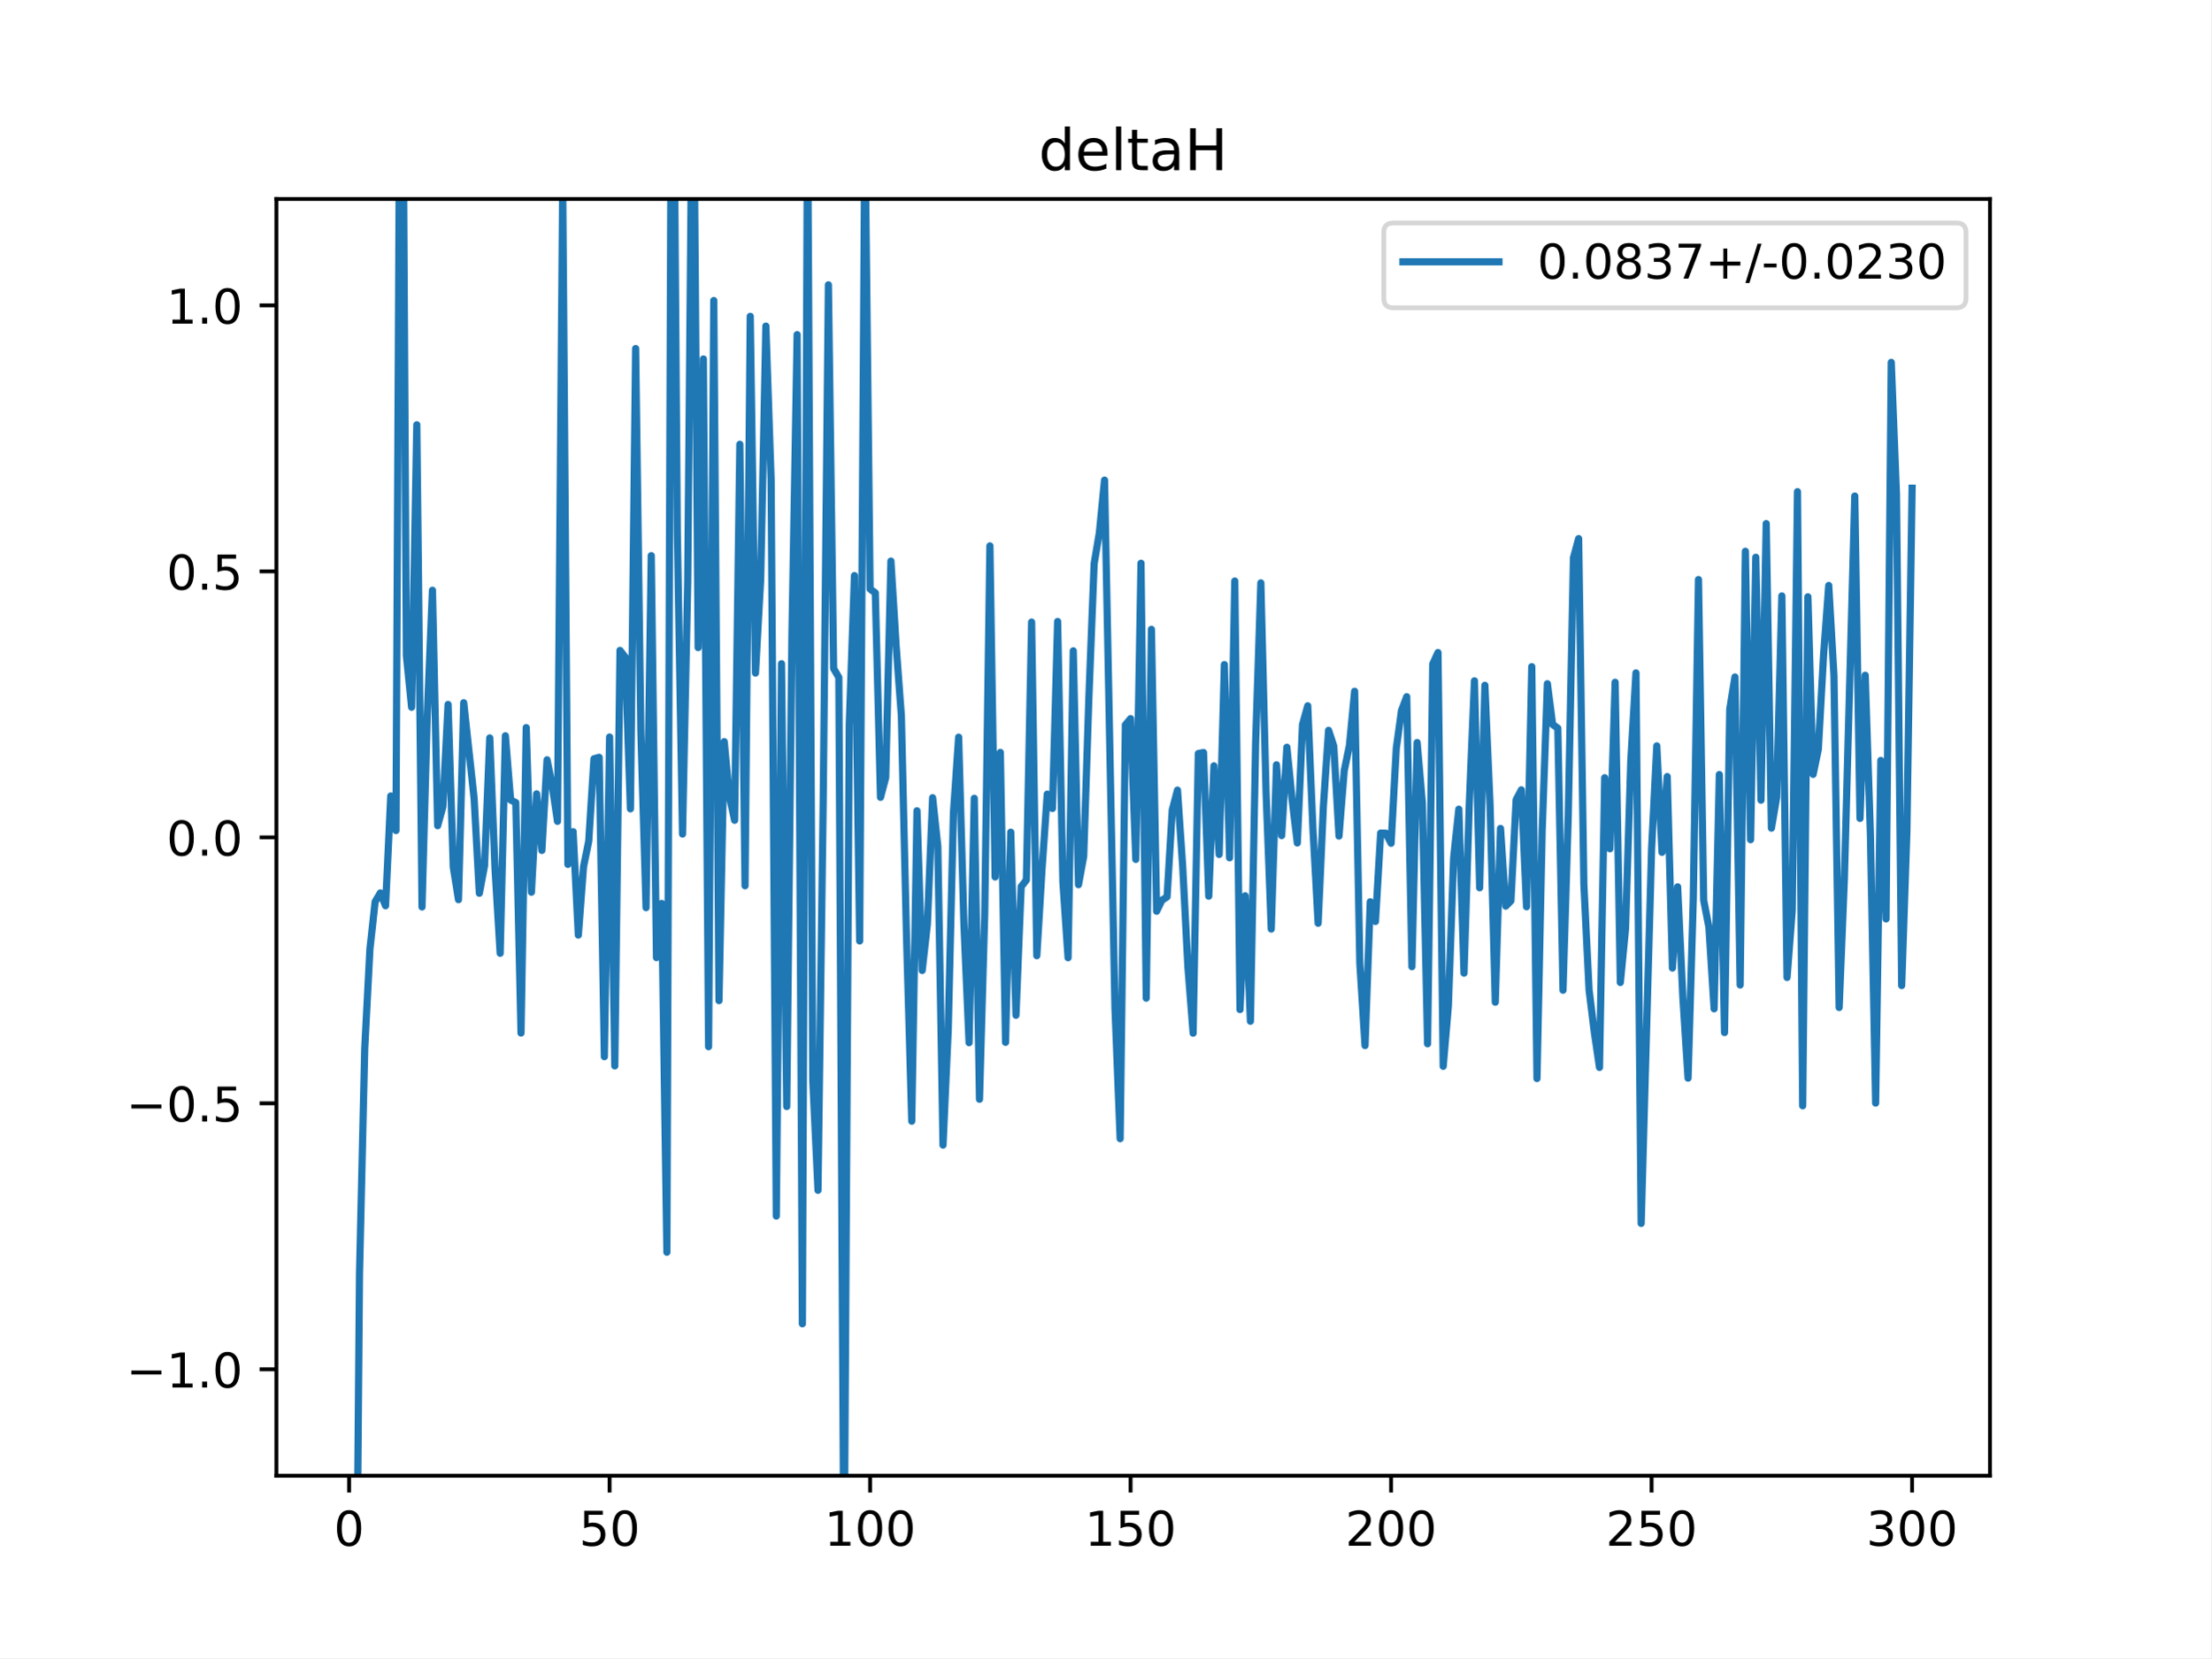
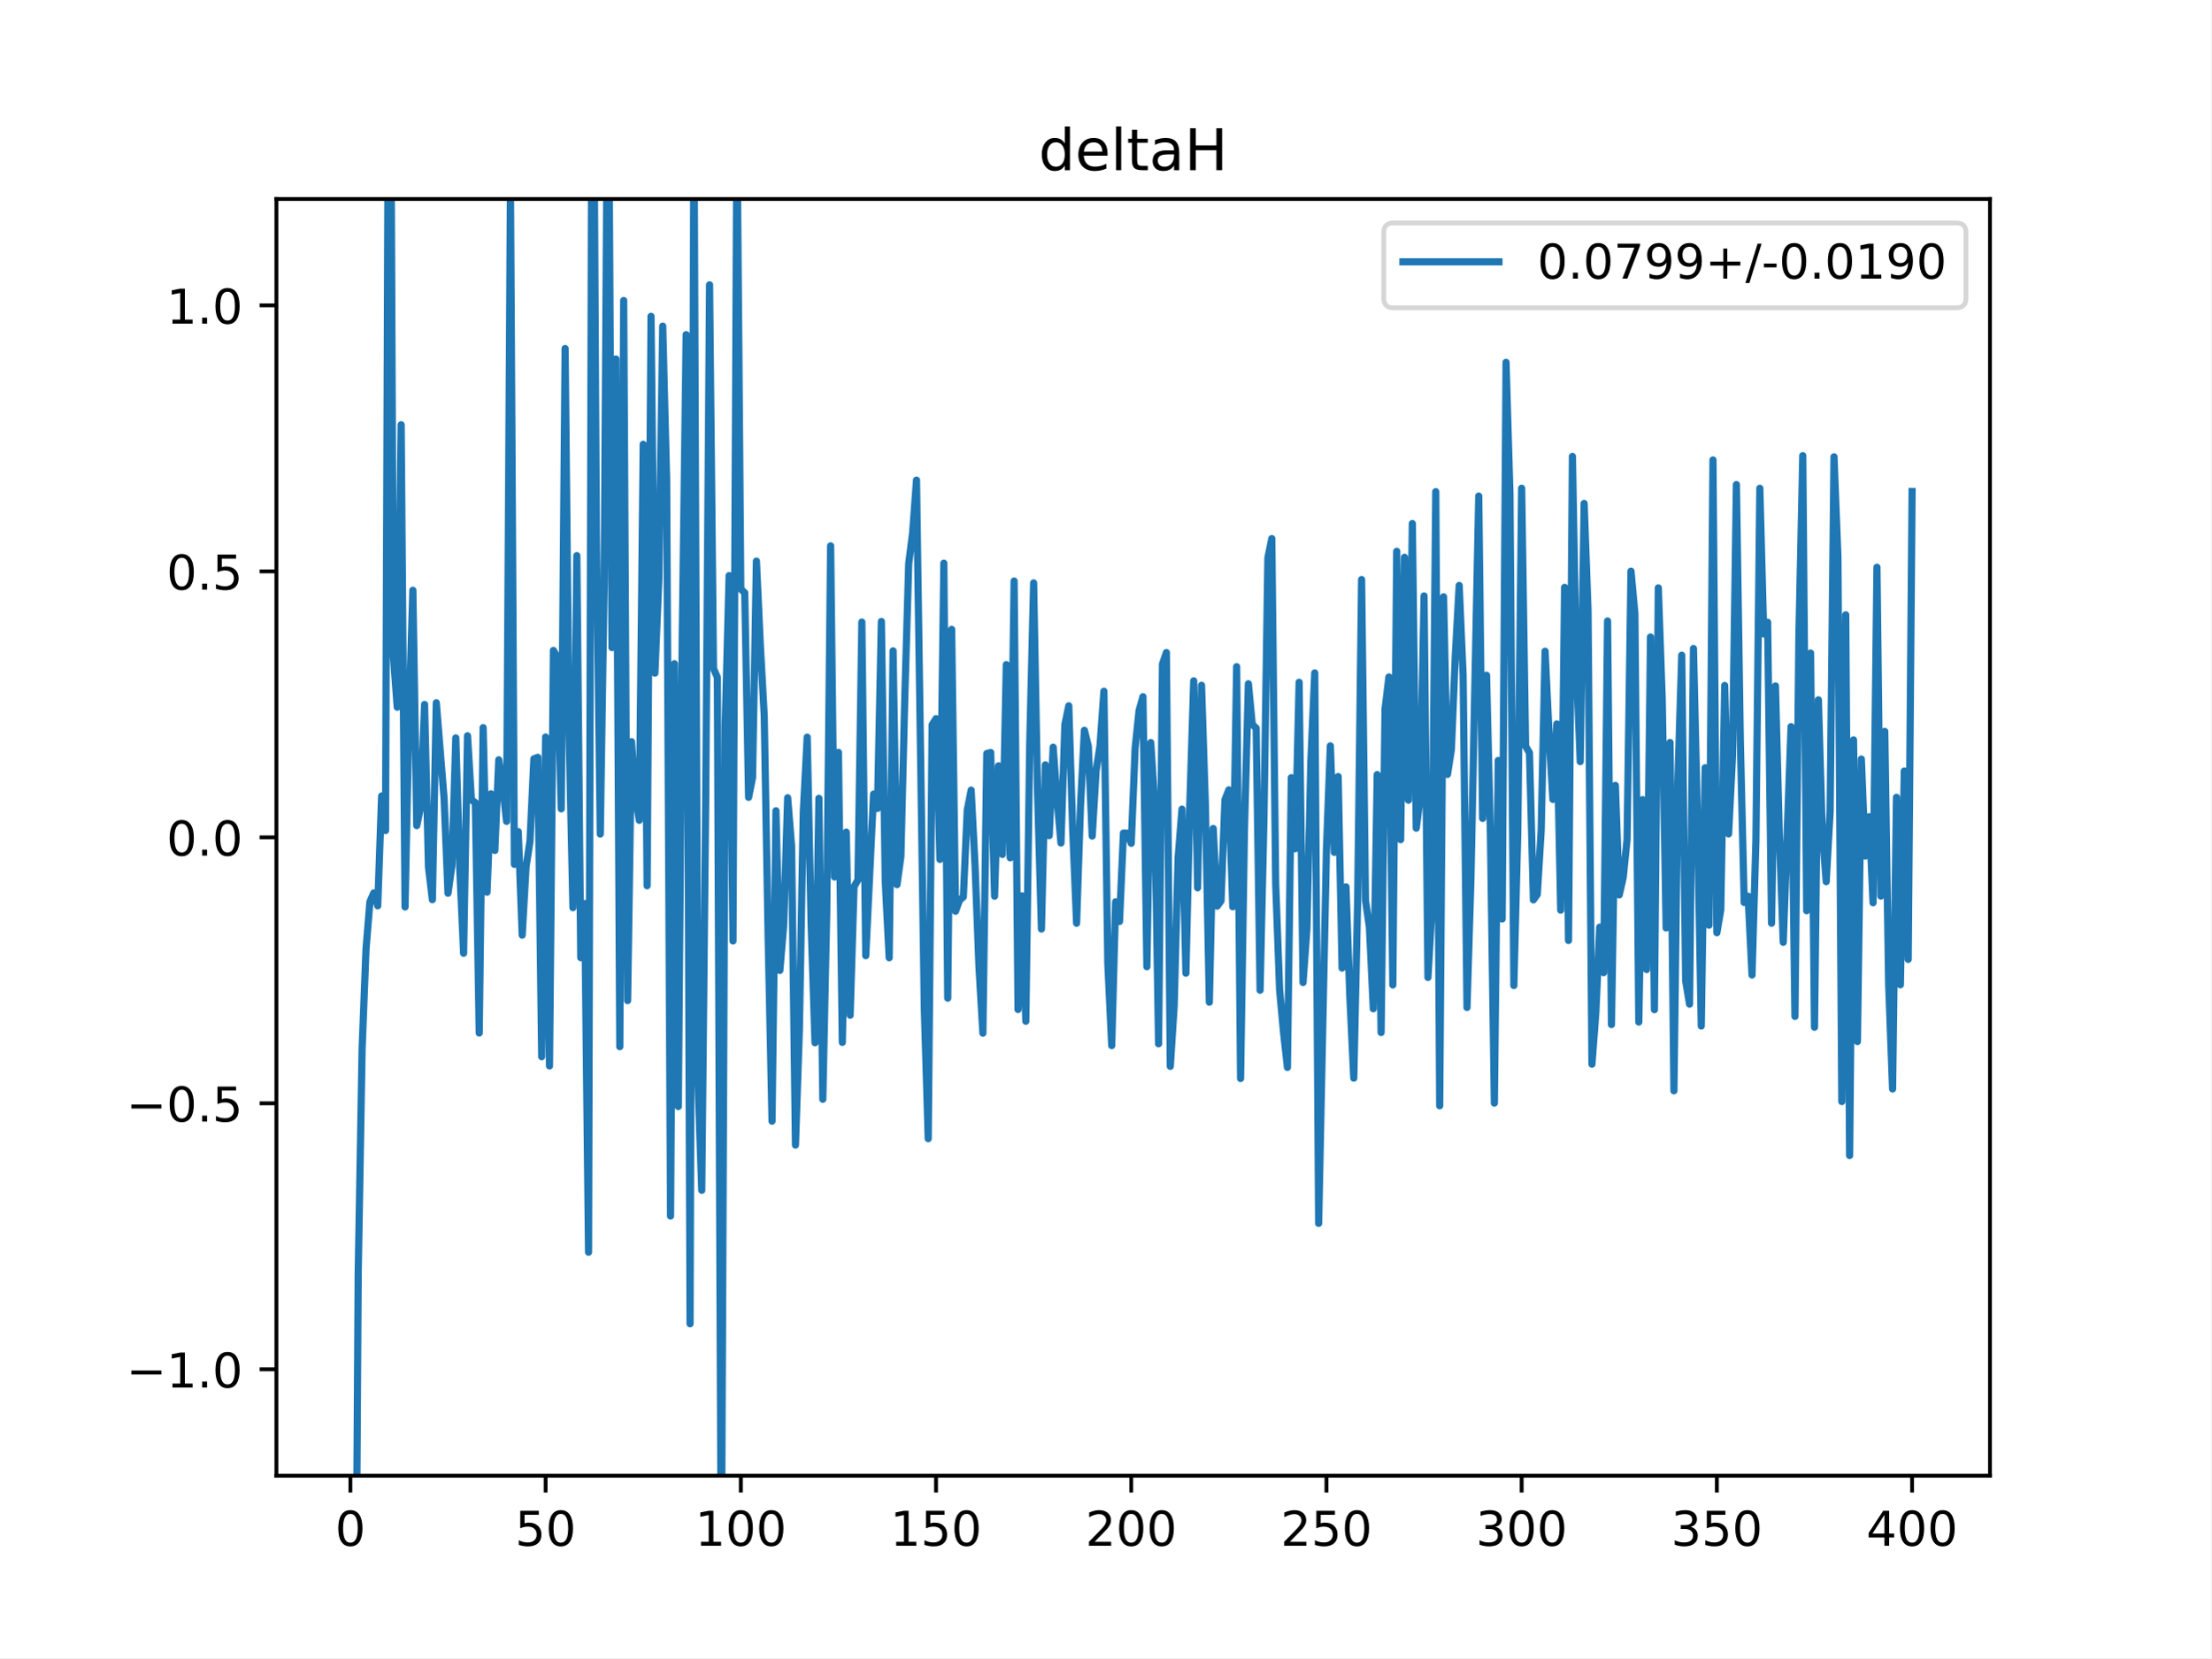
<svg xmlns="http://www.w3.org/2000/svg" xmlns:xlink="http://www.w3.org/1999/xlink" height="345.6pt" version="1.1" viewBox="0 0 460.8 345.6" width="460.8pt">
  <defs>
    <style type="text/css">
*{stroke-linecap:butt;stroke-linejoin:round;}
  </style>
  </defs>
  <g id="figure_1">
    <g id="patch_1">
      <path d="M 0 345.6  L 460.8 345.6  L 460.8 0  L 0 0  z " style="fill:#ffffff;" />
    </g>
    <g id="axes_1">
      <g id="patch_2">
        <path d="M 57.6 307.584  L 414.72 307.584  L 414.72 41.472  L 57.6 41.472  z " style="fill:#ffffff;" />
      </g>
      <g id="matplotlib.axis_1">
        <g id="xtick_1">
          <g id="line2d_1">
            <defs>
-               <path d="M 0 0  L 0 3.5  " id="m1f07939cf6" style="stroke:#000000;stroke-width:0.8;" />
-             </defs>
-             <g>
-               <use style="stroke:#000000;stroke-width:0.8;" x="72.747" xlink:href="#m1f07939cf6" y="307.584" />
+               <path d="M 0 0  L 0 3.5  " id="md019a81f50" style="stroke:#000000;stroke-width:0.8;" />
+             </defs>
+             <g>
+               <use style="stroke:#000000;stroke-width:0.8;" x="73.019" xlink:href="#md019a81f50" y="307.584" />
            </g>
          </g>
          <g id="text_1">
            <defs>
              <path d="M 31.781 66.406  Q 24.172 66.406 20.328 58.906  Q 16.5 51.422 16.5 36.375  Q 16.5 21.391 20.328 13.891  Q 24.172 6.391 31.781 6.391  Q 39.453 6.391 43.281 13.891  Q 47.125 21.391 47.125 36.375  Q 47.125 51.422 43.281 58.906  Q 39.453 66.406 31.781 66.406  z M 31.781 74.219  Q 44.047 74.219 50.516 64.516  Q 56.984 54.828 56.984 36.375  Q 56.984 17.969 50.516 8.266  Q 44.047 -1.422 31.781 -1.422  Q 19.531 -1.422 13.062 8.266  Q 6.594 17.969 6.594 36.375  Q 6.594 54.828 13.062 64.516  Q 19.531 74.219 31.781 74.219  z " id="DejaVuSans-48" />
            </defs>
-             <g transform="translate(69.56568 322.1824)scale(0.1 -0.1)">
+             <g transform="translate(69.83781 322.1824)scale(0.1 -0.1)">
              <use xlink:href="#DejaVuSans-48" />
            </g>
          </g>
        </g>
        <g id="xtick_2">
          <g id="line2d_2">
            <g>
-               <use style="stroke:#000000;stroke-width:0.8;" x="127.037" xlink:href="#m1f07939cf6" y="307.584" />
+               <use style="stroke:#000000;stroke-width:0.8;" x="113.703" xlink:href="#md019a81f50" y="307.584" />
            </g>
          </g>
          <g id="text_2">
            <defs>
              <path d="M 10.797 72.906  L 49.516 72.906  L 49.516 64.594  L 19.828 64.594  L 19.828 46.734  Q 21.969 47.469 24.109 47.828  Q 26.266 48.188 28.422 48.188  Q 40.625 48.188 47.75 41.5  Q 54.891 34.812 54.891 23.391  Q 54.891 11.625 47.562 5.094  Q 40.234 -1.422 26.906 -1.422  Q 22.312 -1.422 17.547 -0.641  Q 12.797 0.141 7.719 1.703  L 7.719 11.625  Q 12.109 9.234 16.797 8.062  Q 21.484 6.891 26.703 6.891  Q 35.156 6.891 40.078 11.328  Q 45.016 15.766 45.016 23.391  Q 45.016 31 40.078 35.438  Q 35.156 39.891 26.703 39.891  Q 22.75 39.891 18.812 39.016  Q 14.891 38.141 10.797 36.281  z " id="DejaVuSans-53" />
            </defs>
-             <g transform="translate(120.6745 322.1824)scale(0.1 -0.1)">
+             <g transform="translate(107.3401 322.1824)scale(0.1 -0.1)">
              <use xlink:href="#DejaVuSans-53" />
              <use x="63.623" xlink:href="#DejaVuSans-48" />
            </g>
          </g>
        </g>
        <g id="xtick_3">
          <g id="line2d_3">
            <g>
-               <use style="stroke:#000000;stroke-width:0.8;" x="181.327" xlink:href="#m1f07939cf6" y="307.584" />
+               <use style="stroke:#000000;stroke-width:0.8;" x="154.386" xlink:href="#md019a81f50" y="307.584" />
            </g>
          </g>
          <g id="text_3">
            <defs>
              <path d="M 12.406 8.297  L 28.516 8.297  L 28.516 63.922  L 10.984 60.406  L 10.984 69.391  L 28.422 72.906  L 38.281 72.906  L 38.281 8.297  L 54.391 8.297  L 54.391 0  L 12.406 0  z " id="DejaVuSans-49" />
            </defs>
-             <g transform="translate(171.7833 322.1824)scale(0.1 -0.1)">
+             <g transform="translate(144.8424 322.1824)scale(0.1 -0.1)">
              <use xlink:href="#DejaVuSans-49" />
              <use x="63.623" xlink:href="#DejaVuSans-48" />
              <use x="127.246" xlink:href="#DejaVuSans-48" />
            </g>
          </g>
        </g>
        <g id="xtick_4">
          <g id="line2d_4">
            <g>
-               <use style="stroke:#000000;stroke-width:0.8;" x="235.617" xlink:href="#m1f07939cf6" y="307.584" />
+               <use style="stroke:#000000;stroke-width:0.8;" x="195.07" xlink:href="#md019a81f50" y="307.584" />
            </g>
          </g>
          <g id="text_4">
-             <g transform="translate(226.0733 322.1824)scale(0.1 -0.1)">
+             <g transform="translate(185.5259 322.1824)scale(0.1 -0.1)">
              <use xlink:href="#DejaVuSans-49" />
              <use x="63.623" xlink:href="#DejaVuSans-53" />
              <use x="127.246" xlink:href="#DejaVuSans-48" />
            </g>
          </g>
        </g>
        <g id="xtick_5">
          <g id="line2d_5">
            <g>
-               <use style="stroke:#000000;stroke-width:0.8;" x="289.907" xlink:href="#m1f07939cf6" y="307.584" />
+               <use style="stroke:#000000;stroke-width:0.8;" x="235.753" xlink:href="#md019a81f50" y="307.584" />
            </g>
          </g>
          <g id="text_5">
            <defs>
              <path d="M 19.188 8.297  L 53.609 8.297  L 53.609 0  L 7.328 0  L 7.328 8.297  Q 12.938 14.109 22.625 23.891  Q 32.328 33.688 34.812 36.531  Q 39.547 41.844 41.422 45.531  Q 43.312 49.219 43.312 52.781  Q 43.312 58.594 39.234 62.25  Q 35.156 65.922 28.609 65.922  Q 23.969 65.922 18.812 64.312  Q 13.672 62.703 7.812 59.422  L 7.812 69.391  Q 13.766 71.781 18.938 73  Q 24.125 74.219 28.422 74.219  Q 39.75 74.219 46.484 68.547  Q 53.219 62.891 53.219 53.422  Q 53.219 48.922 51.531 44.891  Q 49.859 40.875 45.406 35.406  Q 44.188 33.984 37.641 27.219  Q 31.109 20.453 19.188 8.297  z " id="DejaVuSans-50" />
            </defs>
-             <g transform="translate(280.3634 322.1824)scale(0.1 -0.1)">
+             <g transform="translate(226.2094 322.1824)scale(0.1 -0.1)">
              <use xlink:href="#DejaVuSans-50" />
              <use x="63.623" xlink:href="#DejaVuSans-48" />
              <use x="127.246" xlink:href="#DejaVuSans-48" />
            </g>
          </g>
        </g>
        <g id="xtick_6">
          <g id="line2d_6">
            <g>
-               <use style="stroke:#000000;stroke-width:0.8;" x="344.197" xlink:href="#m1f07939cf6" y="307.584" />
+               <use style="stroke:#000000;stroke-width:0.8;" x="276.437" xlink:href="#md019a81f50" y="307.584" />
            </g>
          </g>
          <g id="text_6">
-             <g transform="translate(334.6535 322.1824)scale(0.1 -0.1)">
+             <g transform="translate(266.8929 322.1824)scale(0.1 -0.1)">
              <use xlink:href="#DejaVuSans-50" />
              <use x="63.623" xlink:href="#DejaVuSans-53" />
              <use x="127.246" xlink:href="#DejaVuSans-48" />
            </g>
          </g>
        </g>
        <g id="xtick_7">
          <g id="line2d_7">
            <g>
-               <use style="stroke:#000000;stroke-width:0.8;" x="398.487" xlink:href="#m1f07939cf6" y="307.584" />
+               <use style="stroke:#000000;stroke-width:0.8;" x="317.12" xlink:href="#md019a81f50" y="307.584" />
            </g>
          </g>
          <g id="text_7">
            <defs>
              <path d="M 40.578 39.312  Q 47.656 37.797 51.625 33  Q 55.609 28.219 55.609 21.188  Q 55.609 10.406 48.188 4.484  Q 40.766 -1.422 27.094 -1.422  Q 22.516 -1.422 17.656 -0.516  Q 12.797 0.391 7.625 2.203  L 7.625 11.719  Q 11.719 9.328 16.594 8.109  Q 21.484 6.891 26.812 6.891  Q 36.078 6.891 40.938 10.547  Q 45.797 14.203 45.797 21.188  Q 45.797 27.641 41.281 31.266  Q 36.766 34.906 28.719 34.906  L 20.219 34.906  L 20.219 43.016  L 29.109 43.016  Q 36.375 43.016 40.234 45.922  Q 44.094 48.828 44.094 54.297  Q 44.094 59.906 40.109 62.906  Q 36.141 65.922 28.719 65.922  Q 24.656 65.922 20.016 65.031  Q 15.375 64.156 9.812 62.312  L 9.812 71.094  Q 15.438 72.656 20.344 73.438  Q 25.25 74.219 29.594 74.219  Q 40.828 74.219 47.359 69.109  Q 53.906 64.016 53.906 55.328  Q 53.906 49.266 50.438 45.094  Q 46.969 40.922 40.578 39.312  z " id="DejaVuSans-51" />
            </defs>
+             <g transform="translate(307.5765 322.1824)scale(0.1 -0.1)">
+               <use xlink:href="#DejaVuSans-51" />
+               <use x="63.623" xlink:href="#DejaVuSans-48" />
+               <use x="127.246" xlink:href="#DejaVuSans-48" />
+             </g>
+           </g>
+         </g>
+         <g id="xtick_8">
+           <g id="line2d_8">
+             <g>
+               <use style="stroke:#000000;stroke-width:0.8;" x="357.804" xlink:href="#md019a81f50" y="307.584" />
+             </g>
+           </g>
+           <g id="text_8">
+             <g transform="translate(348.26 322.1824)scale(0.1 -0.1)">
+               <use xlink:href="#DejaVuSans-51" />
+               <use x="63.623" xlink:href="#DejaVuSans-53" />
+               <use x="127.246" xlink:href="#DejaVuSans-48" />
+             </g>
+           </g>
+         </g>
+         <g id="xtick_9">
+           <g id="line2d_9">
+             <g>
+               <use style="stroke:#000000;stroke-width:0.8;" x="398.487" xlink:href="#md019a81f50" y="307.584" />
+             </g>
+           </g>
+           <g id="text_9">
+             <defs>
+               <path d="M 37.797 64.312  L 12.891 25.391  L 37.797 25.391  z M 35.203 72.906  L 47.609 72.906  L 47.609 25.391  L 58.016 25.391  L 58.016 17.188  L 47.609 17.188  L 47.609 0  L 37.797 0  L 37.797 17.188  L 4.891 17.188  L 4.891 26.703  z " id="DejaVuSans-52" />
+             </defs>
            <g transform="translate(388.9435 322.1824)scale(0.1 -0.1)">
-               <use xlink:href="#DejaVuSans-51" />
+               <use xlink:href="#DejaVuSans-52" />
              <use x="63.623" xlink:href="#DejaVuSans-48" />
              <use x="127.246" xlink:href="#DejaVuSans-48" />
            </g>
          </g>
        </g>
      </g>
      <g id="matplotlib.axis_2">
        <g id="ytick_1">
-           <g id="line2d_8">
-             <defs>
-               <path d="M 0 0  L -3.5 0  " id="m626a16bfbb" style="stroke:#000000;stroke-width:0.8;" />
-             </defs>
-             <g>
-               <use style="stroke:#000000;stroke-width:0.8;" x="57.6" xlink:href="#m626a16bfbb" y="285.408" />
-             </g>
-           </g>
-           <g id="text_8">
+           <g id="line2d_10">
+             <defs>
+               <path d="M 0 0  L -3.5 0  " id="m8a24696470" style="stroke:#000000;stroke-width:0.8;" />
+             </defs>
+             <g>
+               <use style="stroke:#000000;stroke-width:0.8;" x="57.6" xlink:href="#m8a24696470" y="285.408" />
+             </g>
+           </g>
+           <g id="text_10">
            <defs>
              <path d="M 10.594 35.5  L 73.188 35.5  L 73.188 27.203  L 10.594 27.203  z " id="DejaVuSans-8722" />
              <path d="M 10.688 12.406  L 21 12.406  L 21 0  L 10.688 0  z " id="DejaVuSans-46" />
            </defs>
            <g transform="translate(26.31719 289.2072)scale(0.1 -0.1)">
              <use xlink:href="#DejaVuSans-8722" />
              <use x="83.789" xlink:href="#DejaVuSans-49" />
              <use x="147.412" xlink:href="#DejaVuSans-46" />
              <use x="179.199" xlink:href="#DejaVuSans-48" />
            </g>
          </g>
        </g>
        <g id="ytick_2">
-           <g id="line2d_9">
-             <g>
-               <use style="stroke:#000000;stroke-width:0.8;" x="57.6" xlink:href="#m626a16bfbb" y="229.968" />
-             </g>
-           </g>
-           <g id="text_9">
+           <g id="line2d_11">
+             <g>
+               <use style="stroke:#000000;stroke-width:0.8;" x="57.6" xlink:href="#m8a24696470" y="229.968" />
+             </g>
+           </g>
+           <g id="text_11">
            <g transform="translate(26.31719 233.7672)scale(0.1 -0.1)">
              <use xlink:href="#DejaVuSans-8722" />
              <use x="83.789" xlink:href="#DejaVuSans-48" />
              <use x="147.412" xlink:href="#DejaVuSans-46" />
              <use x="179.199" xlink:href="#DejaVuSans-53" />
            </g>
          </g>
        </g>
        <g id="ytick_3">
-           <g id="line2d_10">
-             <g>
-               <use style="stroke:#000000;stroke-width:0.8;" x="57.6" xlink:href="#m626a16bfbb" y="174.528" />
-             </g>
-           </g>
-           <g id="text_10">
+           <g id="line2d_12">
+             <g>
+               <use style="stroke:#000000;stroke-width:0.8;" x="57.6" xlink:href="#m8a24696470" y="174.528" />
+             </g>
+           </g>
+           <g id="text_12">
            <g transform="translate(34.69687 178.3272)scale(0.1 -0.1)">
              <use xlink:href="#DejaVuSans-48" />
              <use x="63.623" xlink:href="#DejaVuSans-46" />
              <use x="95.41" xlink:href="#DejaVuSans-48" />
            </g>
          </g>
        </g>
        <g id="ytick_4">
-           <g id="line2d_11">
-             <g>
-               <use style="stroke:#000000;stroke-width:0.8;" x="57.6" xlink:href="#m626a16bfbb" y="119.088" />
-             </g>
-           </g>
-           <g id="text_11">
+           <g id="line2d_13">
+             <g>
+               <use style="stroke:#000000;stroke-width:0.8;" x="57.6" xlink:href="#m8a24696470" y="119.088" />
+             </g>
+           </g>
+           <g id="text_13">
            <g transform="translate(34.69687 122.8872)scale(0.1 -0.1)">
              <use xlink:href="#DejaVuSans-48" />
              <use x="63.623" xlink:href="#DejaVuSans-46" />
              <use x="95.41" xlink:href="#DejaVuSans-53" />
            </g>
          </g>
        </g>
        <g id="ytick_5">
-           <g id="line2d_12">
-             <g>
-               <use style="stroke:#000000;stroke-width:0.8;" x="57.6" xlink:href="#m626a16bfbb" y="63.648" />
-             </g>
-           </g>
-           <g id="text_12">
+           <g id="line2d_14">
+             <g>
+               <use style="stroke:#000000;stroke-width:0.8;" x="57.6" xlink:href="#m8a24696470" y="63.648" />
+             </g>
+           </g>
+           <g id="text_14">
            <g transform="translate(34.69687 67.44722)scale(0.1 -0.1)">
              <use xlink:href="#DejaVuSans-49" />
              <use x="63.623" xlink:href="#DejaVuSans-46" />
              <use x="95.41" xlink:href="#DejaVuSans-48" />
            </g>
          </g>
        </g>
      </g>
-       <g id="line2d_13">
-         <path clip-path="url(#p2bb8a51449)" d="M 74.241 346.6  L 74.919 265.497  L 76.004 218.582  L 77.09 197.829  L 78.176 187.949  L 79.262 186.11  L 80.348 188.794  L 81.433 165.91  L 82.519 173.112  L 83.379 -1  M 83.876 -1  L 84.691 136.653  L 85.777 147.406  L 86.862 88.534  L 87.948 189.038  L 89.034 149.194  L 90.12 123.024  L 91.206 172.095  L 92.291 168.146  L 93.377 146.832  L 94.463 180.744  L 95.549 187.518  L 96.635 146.47  L 98.806 166.429  L 99.892 186.18  L 100.978 180.428  L 102.064 153.801  L 103.149 180.902  L 104.235 198.694  L 105.321 153.363  L 106.407 166.736  L 107.493 167.287  L 108.578 215.313  L 109.664 151.654  L 110.75 185.963  L 111.836 165.458  L 112.922 177.26  L 114.007 158.366  L 115.093 163.856  L 116.179 171.194  L 117.265 38.576  L 118.351 180.165  L 119.436 173.341  L 120.522 194.905  L 121.608 180.641  L 122.694 175.299  L 123.78 158.156  L 124.865 157.849  L 125.951 220.246  L 127.037 153.614  L 128.123 222.177  L 129.209 135.565  L 130.294 136.972  L 131.38 168.589  L 132.466 72.639  L 133.552 152.42  L 134.638 189.188  L 135.723 115.808  L 136.809 199.599  L 137.895 188.306  L 138.981 261.005  L 139.942 -1  M 140.319 -1  L 141.152 110.961  L 142.238 173.84  L 143.324 121.102  L 144.38 -1  M 144.437 -1  L 145.496 134.979  L 146.581 74.818  L 147.667 218.162  L 148.753 62.634  L 149.839 208.564  L 150.925 154.579  L 152.01 166.041  L 153.096 170.974  L 154.182 92.597  L 155.268 184.623  L 156.354 65.93  L 157.439 140.291  L 158.525 120.786  L 159.611 67.969  L 160.697 99.922  L 161.783 253.462  L 162.868 138.337  L 163.954 230.641  L 165.04 132.349  L 166.126 69.748  L 167.212 275.916  L 168.297 20.64  L 169.383 225.194  L 170.469 248.094  L 171.555 166.976  L 172.641 59.364  L 173.726 139.333  L 174.812 141.198  L 175.898 332.177  L 176.984 151.082  L 178.07 119.968  L 179.155 196.122  L 180.241 24.95  L 181.327 122.777  L 182.413 123.565  L 183.499 166.191  L 184.584 162.071  L 185.67 116.944  L 186.756 134.565  L 187.842 149.177  L 188.928 195.618  L 190.013 233.691  L 191.099 168.993  L 192.185 202.278  L 193.271 192.606  L 194.357 166.269  L 195.442 176.397  L 196.528 238.674  L 197.614 214.547  L 198.7 169.315  L 199.786 153.643  L 200.871 192.398  L 201.957 217.338  L 203.043 166.389  L 204.129 229.118  L 205.215 190.548  L 206.3 113.775  L 207.386 182.784  L 208.472 156.818  L 209.558 217.262  L 210.644 173.452  L 211.729 211.61  L 212.815 184.805  L 213.901 183.41  L 214.987 129.654  L 216.073 199.198  L 217.158 181.238  L 218.244 165.519  L 219.33 168.513  L 220.416 129.531  L 221.502 183.775  L 222.587 199.622  L 223.673 135.655  L 224.759 184.398  L 225.845 178.476  L 226.931 145.27  L 228.016 117.533  L 229.102 111.067  L 230.188 100.071  L 232.36 210.155  L 233.445 237.341  L 234.531 151.086  L 235.617 149.782  L 236.703 179.125  L 237.789 117.389  L 238.875 208.047  L 239.96 131.171  L 241.046 189.934  L 242.132 187.647  L 243.218 186.939  L 244.304 168.827  L 245.389 164.684  L 246.475 180.58  L 247.561 201.508  L 248.647 215.345  L 249.733 157.056  L 250.818 156.847  L 251.904 186.797  L 252.99 159.628  L 254.076 178.097  L 255.162 138.524  L 256.247 178.799  L 257.333 121.101  L 258.419 210.418  L 259.505 186.72  L 260.591 212.862  L 261.676 154.77  L 262.762 121.493  L 263.848 165.039  L 264.934 193.644  L 266.02 159.412  L 267.105 174.17  L 268.191 155.747  L 269.277 166.646  L 270.363 175.706  L 271.449 151.027  L 272.534 147.111  L 273.62 172.817  L 274.706 192.435  L 275.792 168.088  L 276.878 152.218  L 277.963 155.505  L 279.049 174.264  L 280.135 160.666  L 281.221 155.397  L 282.307 144.08  L 283.392 200.832  L 284.478 217.935  L 285.564 187.962  L 286.65 192.062  L 287.736 173.646  L 288.821 173.672  L 289.907 175.771  L 290.993 155.947  L 292.079 148.099  L 293.165 145.212  L 294.25 201.494  L 295.336 154.769  L 296.422 167.363  L 297.508 217.564  L 298.594 138.389  L 299.679 136.009  L 300.765 222.259  L 301.851 209.601  L 302.937 178.812  L 304.023 168.658  L 305.108 202.842  L 306.194 167.803  L 307.28 141.906  L 308.366 185.039  L 309.452 142.834  L 310.537 167.894  L 311.623 208.889  L 312.709 172.676  L 313.795 188.872  L 314.881 187.771  L 315.966 166.696  L 317.052 164.63  L 318.138 189.002  L 319.224 138.955  L 320.31 224.801  L 321.395 173.099  L 322.481 142.508  L 323.567 151  L 324.653 151.769  L 325.739 206.394  L 326.824 170.17  L 327.91 116.266  L 328.996 112.258  L 330.082 184.3  L 331.168 206.335  L 332.253 215.086  L 333.339 222.487  L 334.425 162.093  L 335.511 176.91  L 336.597 142.205  L 337.682 204.784  L 338.768 193.617  L 339.854 158.763  L 340.94 140.253  L 342.026 254.996  L 344.197 176.968  L 345.283 155.46  L 346.369 177.653  L 347.455 161.859  L 348.54 201.771  L 349.626 184.849  L 350.712 207.886  L 351.798 224.719  L 352.884 187.407  L 353.969 120.794  L 355.055 187.654  L 356.141 193.228  L 357.227 210.264  L 358.313 161.439  L 359.398 215.212  L 360.484 147.828  L 361.57 141.1  L 362.656 205.301  L 363.742 114.905  L 364.827 175.018  L 365.913 116.149  L 366.999 166.78  L 368.085 109.124  L 369.171 172.616  L 370.256 166.217  L 371.342 124.208  L 372.428 203.736  L 373.514 189.682  L 374.6 102.475  L 375.685 230.486  L 376.771 124.39  L 377.857 161.407  L 378.943 156.2  L 380.029 136.675  L 381.114 122.026  L 382.2 140.752  L 383.286 209.995  L 384.372 183.217  L 386.543 103.393  L 387.629 170.58  L 388.715 140.738  L 389.801 173.886  L 390.887 229.923  L 391.972 158.499  L 393.058 191.535  L 394.144 75.523  L 395.23 103.011  L 396.316 205.417  L 397.401 173.398  L 398.487 101.762  L 398.487 101.762  " style="fill:none;stroke:#1f77b4;stroke-linecap:square;stroke-width:1.5;" />
+       <g id="line2d_15">
+         <path clip-path="url(#p945a9a5ac7)" d="M 74.138 346.6  L 74.646 265.497  L 75.46 218.582  L 76.274 197.829  L 77.087 187.949  L 77.901 186.11  L 78.715 188.794  L 79.528 165.91  L 80.342 173.112  L 80.986 -1  M 81.359 -1  L 81.969 136.653  L 82.783 147.406  L 83.597 88.534  L 84.41 189.038  L 85.224 149.194  L 86.038 123.024  L 86.851 172.095  L 87.665 168.146  L 88.479 146.832  L 89.292 180.744  L 90.106 187.518  L 90.92 146.47  L 92.547 166.429  L 93.361 186.18  L 94.174 180.428  L 94.988 153.801  L 95.802 180.902  L 96.616 198.694  L 97.429 153.363  L 98.243 166.736  L 99.057 167.287  L 99.87 215.313  L 100.684 151.654  L 101.498 185.963  L 102.311 165.458  L 103.125 177.26  L 103.939 158.366  L 104.752 163.856  L 105.566 171.194  L 106.38 38.576  L 107.193 180.165  L 108.007 173.341  L 108.821 194.905  L 109.634 180.641  L 110.448 175.299  L 111.262 158.156  L 112.075 157.849  L 112.889 220.246  L 113.703 153.614  L 114.516 222.177  L 115.33 135.565  L 116.144 136.972  L 116.957 168.589  L 117.771 72.639  L 118.585 152.42  L 119.398 189.188  L 120.212 115.808  L 121.026 199.599  L 121.839 188.306  L 122.653 261.005  L 123.374 -1  M 123.656 -1  L 124.28 110.961  L 125.094 173.84  L 125.908 121.102  L 126.699 -1  M 126.741 -1  L 127.535 134.979  L 128.349 74.818  L 129.162 218.162  L 129.976 62.634  L 130.79 208.564  L 131.603 154.579  L 132.417 166.041  L 133.231 170.974  L 134.044 92.597  L 134.858 184.623  L 135.672 65.93  L 136.485 140.291  L 137.299 120.786  L 138.113 67.969  L 138.926 99.922  L 139.74 253.462  L 140.554 138.337  L 141.367 230.641  L 142.181 132.349  L 142.995 69.748  L 143.808 275.916  L 144.622 20.64  L 145.436 225.194  L 146.249 248.094  L 147.063 166.976  L 147.877 59.364  L 148.69 139.333  L 149.504 141.198  L 150.318 332.177  L 151.131 151.082  L 151.945 119.968  L 152.759 196.122  L 153.572 24.95  L 154.386 122.777  L 155.2 123.565  L 156.013 166.191  L 156.827 162.071  L 157.641 116.944  L 158.454 134.565  L 159.268 149.177  L 160.082 195.618  L 160.895 233.691  L 161.709 168.993  L 162.523 202.278  L 163.336 192.606  L 164.15 166.269  L 164.964 176.397  L 165.777 238.674  L 166.591 214.547  L 167.405 169.315  L 168.219 153.643  L 169.032 192.398  L 169.846 217.338  L 170.66 166.389  L 171.473 229.118  L 172.287 190.548  L 173.101 113.775  L 173.914 182.784  L 174.728 156.818  L 175.542 217.262  L 176.355 173.452  L 177.169 211.61  L 177.983 184.805  L 178.796 183.41  L 179.61 129.654  L 180.424 199.198  L 182.051 165.519  L 182.865 168.513  L 183.678 129.531  L 184.492 183.775  L 185.306 199.622  L 186.119 135.655  L 186.933 184.398  L 187.747 178.476  L 188.56 145.27  L 189.374 117.533  L 190.188 111.067  L 191.001 100.071  L 192.629 210.155  L 193.442 237.341  L 194.256 151.086  L 195.07 149.782  L 195.883 179.125  L 196.697 117.389  L 197.511 208.047  L 198.324 131.171  L 199.138 189.934  L 199.952 187.647  L 200.765 186.939  L 201.579 168.827  L 202.393 164.684  L 203.206 180.58  L 204.02 201.508  L 204.834 215.345  L 205.647 157.056  L 206.461 156.847  L 207.275 186.797  L 208.088 159.628  L 208.902 178.097  L 209.716 138.524  L 210.529 178.799  L 211.343 121.101  L 212.157 210.418  L 212.97 186.72  L 213.784 212.862  L 214.598 154.77  L 215.411 121.493  L 216.225 165.039  L 217.039 193.644  L 217.852 159.412  L 218.666 174.17  L 219.48 155.747  L 220.293 166.646  L 221.107 175.706  L 221.921 151.027  L 222.734 147.111  L 223.548 172.817  L 224.362 192.435  L 225.175 168.088  L 225.989 152.218  L 226.803 155.505  L 227.616 174.264  L 228.43 160.666  L 229.244 155.397  L 230.057 144.08  L 230.871 200.832  L 231.685 217.935  L 232.498 187.962  L 233.312 192.062  L 234.126 173.646  L 234.939 173.672  L 235.753 175.771  L 236.567 155.947  L 237.381 148.099  L 238.194 145.212  L 239.008 201.494  L 239.822 154.769  L 240.635 167.363  L 241.449 217.564  L 242.263 138.389  L 243.076 136.009  L 243.89 222.259  L 244.704 209.601  L 245.517 178.812  L 246.331 168.658  L 247.145 202.842  L 247.958 167.803  L 248.772 141.906  L 249.586 185.039  L 250.399 142.834  L 251.213 167.894  L 252.027 208.889  L 252.84 172.676  L 253.654 188.872  L 254.468 187.771  L 255.281 166.696  L 256.095 164.63  L 256.909 189.002  L 257.722 138.955  L 258.536 224.801  L 259.35 173.099  L 260.163 142.508  L 260.977 151  L 261.791 151.769  L 262.604 206.394  L 263.418 170.17  L 264.232 116.266  L 265.045 112.258  L 265.859 184.3  L 266.673 206.335  L 267.486 215.086  L 268.3 222.487  L 269.114 162.093  L 269.927 176.91  L 270.741 142.205  L 271.555 204.784  L 272.368 193.617  L 273.182 158.763  L 273.996 140.253  L 274.809 254.996  L 276.437 176.968  L 277.25 155.46  L 278.064 177.653  L 278.878 161.859  L 279.691 201.771  L 280.505 184.849  L 281.319 207.886  L 282.132 224.719  L 282.946 187.407  L 283.76 120.794  L 284.573 187.654  L 285.387 193.228  L 286.201 210.264  L 287.014 161.439  L 287.828 215.212  L 288.642 147.828  L 289.455 141.1  L 290.269 205.301  L 291.083 114.905  L 291.896 175.018  L 292.71 116.149  L 293.524 166.78  L 294.337 109.124  L 295.151 172.616  L 295.965 166.217  L 296.778 124.208  L 297.592 203.736  L 298.406 189.682  L 299.219 102.475  L 300.033 230.486  L 300.847 124.39  L 301.66 161.407  L 302.474 156.2  L 303.288 136.675  L 304.101 122.026  L 304.915 140.752  L 305.729 209.995  L 306.543 183.217  L 308.17 103.393  L 308.984 170.58  L 309.797 140.738  L 310.611 173.886  L 311.425 229.923  L 312.238 158.499  L 313.052 191.535  L 313.866 75.523  L 314.679 103.011  L 315.493 205.417  L 316.307 173.398  L 317.12 101.762  L 317.934 155.522  L 318.748 156.909  L 319.561 187.561  L 320.375 186.428  L 321.189 173.013  L 322.002 135.733  L 322.816 152.748  L 323.63 166.618  L 324.443 150.886  L 325.257 189.708  L 326.071 122.421  L 326.884 196.026  L 327.698 95.132  L 328.512 138.454  L 329.325 158.743  L 330.139 104.924  L 330.953 127.277  L 331.766 221.811  L 332.58 211.012  L 333.394 193.241  L 334.207 202.721  L 335.021 129.428  L 335.835 213.552  L 336.648 163.703  L 337.462 186.52  L 338.276 182.899  L 339.089 174.968  L 339.903 119.053  L 340.717 127.895  L 341.53 213.03  L 342.344 166.666  L 343.158 202.088  L 343.971 132.764  L 344.785 210.451  L 345.599 122.527  L 346.412 145.707  L 347.226 193.409  L 348.04 154.751  L 348.853 227.356  L 349.667 162.918  L 350.481 136.568  L 351.294 204.425  L 352.108 209.294  L 352.922 135.17  L 353.735 169.349  L 354.549 213.854  L 355.363 160.018  L 356.176 192.84  L 356.99 95.863  L 357.804 194.416  L 358.617 189.621  L 359.431 142.872  L 360.245 173.813  L 361.058 157.741  L 361.872 100.997  L 362.686 154.302  L 363.499 188.111  L 364.313 186.79  L 365.127 203.225  L 365.94 175.175  L 366.754 101.772  L 367.568 132.133  L 368.381 129.683  L 369.195 192.43  L 370.009 142.975  L 370.822 173.902  L 371.636 196.401  L 373.263 151.452  L 374.077 211.858  L 374.891 132.634  L 375.704 94.972  L 376.518 189.82  L 377.332 136.115  L 378.146 214.107  L 378.959 145.87  L 379.773 173.374  L 380.587 183.761  L 381.4 169.262  L 382.214 95.214  L 383.028 116.02  L 383.841 229.602  L 384.655 128.144  L 385.469 240.854  L 386.282 154.221  L 387.096 217.091  L 387.91 158.21  L 388.723 178.43  L 389.537 170.226  L 390.351 188.163  L 391.164 118.228  L 391.978 186.768  L 392.792 152.451  L 393.605 205.31  L 394.419 226.978  L 395.233 166.183  L 396.046 205.261  L 396.86 160.708  L 397.674 199.962  L 398.487 102.439  L 398.487 102.439  " style="fill:none;stroke:#1f77b4;stroke-linecap:square;stroke-width:1.5;" />
      </g>
      <g id="patch_3">
        <path d="M 57.6 307.584  L 57.6 41.472  " style="fill:none;stroke:#000000;stroke-linecap:square;stroke-linejoin:miter;stroke-width:0.8;" />
      </g>
      <g id="patch_4">
        <path d="M 414.72 307.584  L 414.72 41.472  " style="fill:none;stroke:#000000;stroke-linecap:square;stroke-linejoin:miter;stroke-width:0.8;" />
      </g>
      <g id="patch_5">
        <path d="M 57.6 307.584  L 414.72 307.584  " style="fill:none;stroke:#000000;stroke-linecap:square;stroke-linejoin:miter;stroke-width:0.8;" />
      </g>
      <g id="patch_6">
        <path d="M 57.6 41.472  L 414.72 41.472  " style="fill:none;stroke:#000000;stroke-linecap:square;stroke-linejoin:miter;stroke-width:0.8;" />
      </g>
-       <g id="text_13">
+       <g id="text_15">
        <defs>
          <path d="M 45.406 46.391  L 45.406 75.984  L 54.391 75.984  L 54.391 0  L 45.406 0  L 45.406 8.203  Q 42.578 3.328 38.25 0.953  Q 33.938 -1.422 27.875 -1.422  Q 17.969 -1.422 11.734 6.484  Q 5.516 14.406 5.516 27.297  Q 5.516 40.188 11.734 48.094  Q 17.969 56 27.875 56  Q 33.938 56 38.25 53.625  Q 42.578 51.266 45.406 46.391  z M 14.797 27.297  Q 14.797 17.391 18.875 11.75  Q 22.953 6.109 30.078 6.109  Q 37.203 6.109 41.297 11.75  Q 45.406 17.391 45.406 27.297  Q 45.406 37.203 41.297 42.844  Q 37.203 48.484 30.078 48.484  Q 22.953 48.484 18.875 42.844  Q 14.797 37.203 14.797 27.297  z " id="DejaVuSans-100" />
          <path d="M 56.203 29.594  L 56.203 25.203  L 14.891 25.203  Q 15.484 15.922 20.484 11.062  Q 25.484 6.203 34.422 6.203  Q 39.594 6.203 44.453 7.469  Q 49.312 8.734 54.109 11.281  L 54.109 2.781  Q 49.266 0.734 44.188 -0.344  Q 39.109 -1.422 33.891 -1.422  Q 20.797 -1.422 13.156 6.188  Q 5.516 13.812 5.516 26.812  Q 5.516 40.234 12.766 48.109  Q 20.016 56 32.328 56  Q 43.359 56 49.781 48.891  Q 56.203 41.797 56.203 29.594  z M 47.219 32.234  Q 47.125 39.594 43.094 43.984  Q 39.062 48.391 32.422 48.391  Q 24.906 48.391 20.391 44.141  Q 15.875 39.891 15.188 32.172  z " id="DejaVuSans-101" />
          <path d="M 9.422 75.984  L 18.406 75.984  L 18.406 0  L 9.422 0  z " id="DejaVuSans-108" />
          <path d="M 18.312 70.219  L 18.312 54.688  L 36.812 54.688  L 36.812 47.703  L 18.312 47.703  L 18.312 18.016  Q 18.312 11.328 20.141 9.422  Q 21.969 7.516 27.594 7.516  L 36.812 7.516  L 36.812 0  L 27.594 0  Q 17.188 0 13.234 3.875  Q 9.281 7.766 9.281 18.016  L 9.281 47.703  L 2.688 47.703  L 2.688 54.688  L 9.281 54.688  L 9.281 70.219  z " id="DejaVuSans-116" />
          <path d="M 34.281 27.484  Q 23.391 27.484 19.188 25  Q 14.984 22.516 14.984 16.5  Q 14.984 11.719 18.141 8.906  Q 21.297 6.109 26.703 6.109  Q 34.188 6.109 38.703 11.406  Q 43.219 16.703 43.219 25.484  L 43.219 27.484  z M 52.203 31.203  L 52.203 0  L 43.219 0  L 43.219 8.297  Q 40.141 3.328 35.547 0.953  Q 30.953 -1.422 24.312 -1.422  Q 15.922 -1.422 10.953 3.297  Q 6 8.016 6 15.922  Q 6 25.141 12.172 29.828  Q 18.359 34.516 30.609 34.516  L 43.219 34.516  L 43.219 35.406  Q 43.219 41.609 39.141 45  Q 35.062 48.391 27.688 48.391  Q 23 48.391 18.547 47.266  Q 14.109 46.141 10.016 43.891  L 10.016 52.203  Q 14.938 54.109 19.578 55.047  Q 24.219 56 28.609 56  Q 40.484 56 46.344 49.844  Q 52.203 43.703 52.203 31.203  z " id="DejaVuSans-97" />
          <path d="M 9.812 72.906  L 19.672 72.906  L 19.672 43.016  L 55.516 43.016  L 55.516 72.906  L 65.375 72.906  L 65.375 0  L 55.516 0  L 55.516 34.719  L 19.672 34.719  L 19.672 0  L 9.812 0  z " id="DejaVuSans-72" />
        </defs>
        <g transform="translate(216.4509 35.472)scale(0.12 -0.12)">
          <use xlink:href="#DejaVuSans-100" />
          <use x="63.477" xlink:href="#DejaVuSans-101" />
          <use x="125" xlink:href="#DejaVuSans-108" />
          <use x="152.783" xlink:href="#DejaVuSans-116" />
          <use x="191.992" xlink:href="#DejaVuSans-97" />
          <use x="253.271" xlink:href="#DejaVuSans-72" />
        </g>
      </g>
      <g id="legend_1">
        <g id="patch_7">
          <path d="M 290.382 64.15  L 407.72 64.15  Q 409.72 64.15 409.72 62.15  L 409.72 48.472  Q 409.72 46.472 407.72 46.472  L 290.382 46.472  Q 288.382 46.472 288.382 48.472  L 288.382 62.15  Q 288.382 64.15 290.382 64.15  z " style="fill:#ffffff;opacity:0.8;stroke:#cccccc;stroke-linejoin:miter;" />
        </g>
-         <g id="line2d_14">
+         <g id="line2d_16">
          <path d="M 292.382 54.57  L 312.382 54.57  " style="fill:none;stroke:#1f77b4;stroke-linecap:square;stroke-width:1.5;" />
        </g>
-         <g id="line2d_15" />
-         <g id="text_14">
+         <g id="line2d_17" />
+         <g id="text_16">
          <defs>
-             <path d="M 31.781 34.625  Q 24.75 34.625 20.719 30.859  Q 16.703 27.094 16.703 20.516  Q 16.703 13.922 20.719 10.156  Q 24.75 6.391 31.781 6.391  Q 38.812 6.391 42.859 10.172  Q 46.922 13.969 46.922 20.516  Q 46.922 27.094 42.891 30.859  Q 38.875 34.625 31.781 34.625  z M 21.922 38.812  Q 15.578 40.375 12.031 44.719  Q 8.5 49.078 8.5 55.328  Q 8.5 64.062 14.719 69.141  Q 20.953 74.219 31.781 74.219  Q 42.672 74.219 48.875 69.141  Q 55.078 64.062 55.078 55.328  Q 55.078 49.078 51.531 44.719  Q 48 40.375 41.703 38.812  Q 48.828 37.156 52.797 32.312  Q 56.781 27.484 56.781 20.516  Q 56.781 9.906 50.312 4.234  Q 43.844 -1.422 31.781 -1.422  Q 19.734 -1.422 13.25 4.234  Q 6.781 9.906 6.781 20.516  Q 6.781 27.484 10.781 32.312  Q 14.797 37.156 21.922 38.812  z M 18.312 54.391  Q 18.312 48.734 21.844 45.562  Q 25.391 42.391 31.781 42.391  Q 38.141 42.391 41.719 45.562  Q 45.312 48.734 45.312 54.391  Q 45.312 60.062 41.719 63.234  Q 38.141 66.406 31.781 66.406  Q 25.391 66.406 21.844 63.234  Q 18.312 60.062 18.312 54.391  z " id="DejaVuSans-56" />
            <path d="M 8.203 72.906  L 55.078 72.906  L 55.078 68.703  L 28.609 0  L 18.312 0  L 43.219 64.594  L 8.203 64.594  z " id="DejaVuSans-55" />
+             <path d="M 10.984 1.516  L 10.984 10.5  Q 14.703 8.734 18.5 7.812  Q 22.312 6.891 25.984 6.891  Q 35.75 6.891 40.891 13.453  Q 46.047 20.016 46.781 33.406  Q 43.953 29.203 39.594 26.953  Q 35.25 24.703 29.984 24.703  Q 19.047 24.703 12.672 31.312  Q 6.297 37.938 6.297 49.422  Q 6.297 60.641 12.938 67.422  Q 19.578 74.219 30.609 74.219  Q 43.266 74.219 49.922 64.516  Q 56.594 54.828 56.594 36.375  Q 56.594 19.141 48.406 8.859  Q 40.234 -1.422 26.422 -1.422  Q 22.703 -1.422 18.891 -0.688  Q 15.094 0.047 10.984 1.516  z M 30.609 32.422  Q 37.25 32.422 41.125 36.953  Q 45.016 41.5 45.016 49.422  Q 45.016 57.281 41.125 61.844  Q 37.25 66.406 30.609 66.406  Q 23.969 66.406 20.094 61.844  Q 16.219 57.281 16.219 49.422  Q 16.219 41.5 20.094 36.953  Q 23.969 32.422 30.609 32.422  z " id="DejaVuSans-57" />
            <path d="M 46 62.703  L 46 35.5  L 73.188 35.5  L 73.188 27.203  L 46 27.203  L 46 0  L 37.797 0  L 37.797 27.203  L 10.594 27.203  L 10.594 35.5  L 37.797 35.5  L 37.797 62.703  z " id="DejaVuSans-43" />
            <path d="M 25.391 72.906  L 33.688 72.906  L 8.297 -9.281  L 0 -9.281  z " id="DejaVuSans-47" />
            <path d="M 4.891 31.391  L 31.203 31.391  L 31.203 23.391  L 4.891 23.391  z " id="DejaVuSans-45" />
          </defs>
          <g transform="translate(320.3825 58.07044)scale(0.1 -0.1)">
            <use xlink:href="#DejaVuSans-48" />
            <use x="63.623" xlink:href="#DejaVuSans-46" />
            <use x="95.41" xlink:href="#DejaVuSans-48" />
-             <use x="159.033" xlink:href="#DejaVuSans-56" />
-             <use x="222.656" xlink:href="#DejaVuSans-51" />
-             <use x="286.279" xlink:href="#DejaVuSans-55" />
+             <use x="159.033" xlink:href="#DejaVuSans-55" />
+             <use x="222.656" xlink:href="#DejaVuSans-57" />
+             <use x="286.279" xlink:href="#DejaVuSans-57" />
            <use x="349.902" xlink:href="#DejaVuSans-43" />
            <use x="433.691" xlink:href="#DejaVuSans-47" />
            <use x="467.383" xlink:href="#DejaVuSans-45" />
            <use x="503.467" xlink:href="#DejaVuSans-48" />
            <use x="567.09" xlink:href="#DejaVuSans-46" />
            <use x="598.877" xlink:href="#DejaVuSans-48" />
-             <use x="662.5" xlink:href="#DejaVuSans-50" />
-             <use x="726.123" xlink:href="#DejaVuSans-51" />
+             <use x="662.5" xlink:href="#DejaVuSans-49" />
+             <use x="726.123" xlink:href="#DejaVuSans-57" />
            <use x="789.746" xlink:href="#DejaVuSans-48" />
          </g>
        </g>
      </g>
    </g>
  </g>
  <defs>
-     <clipPath id="p2bb8a51449">
+     <clipPath id="p945a9a5ac7">
      <rect height="266.112" width="357.12" x="57.6" y="41.472" />
    </clipPath>
  </defs>
</svg>
